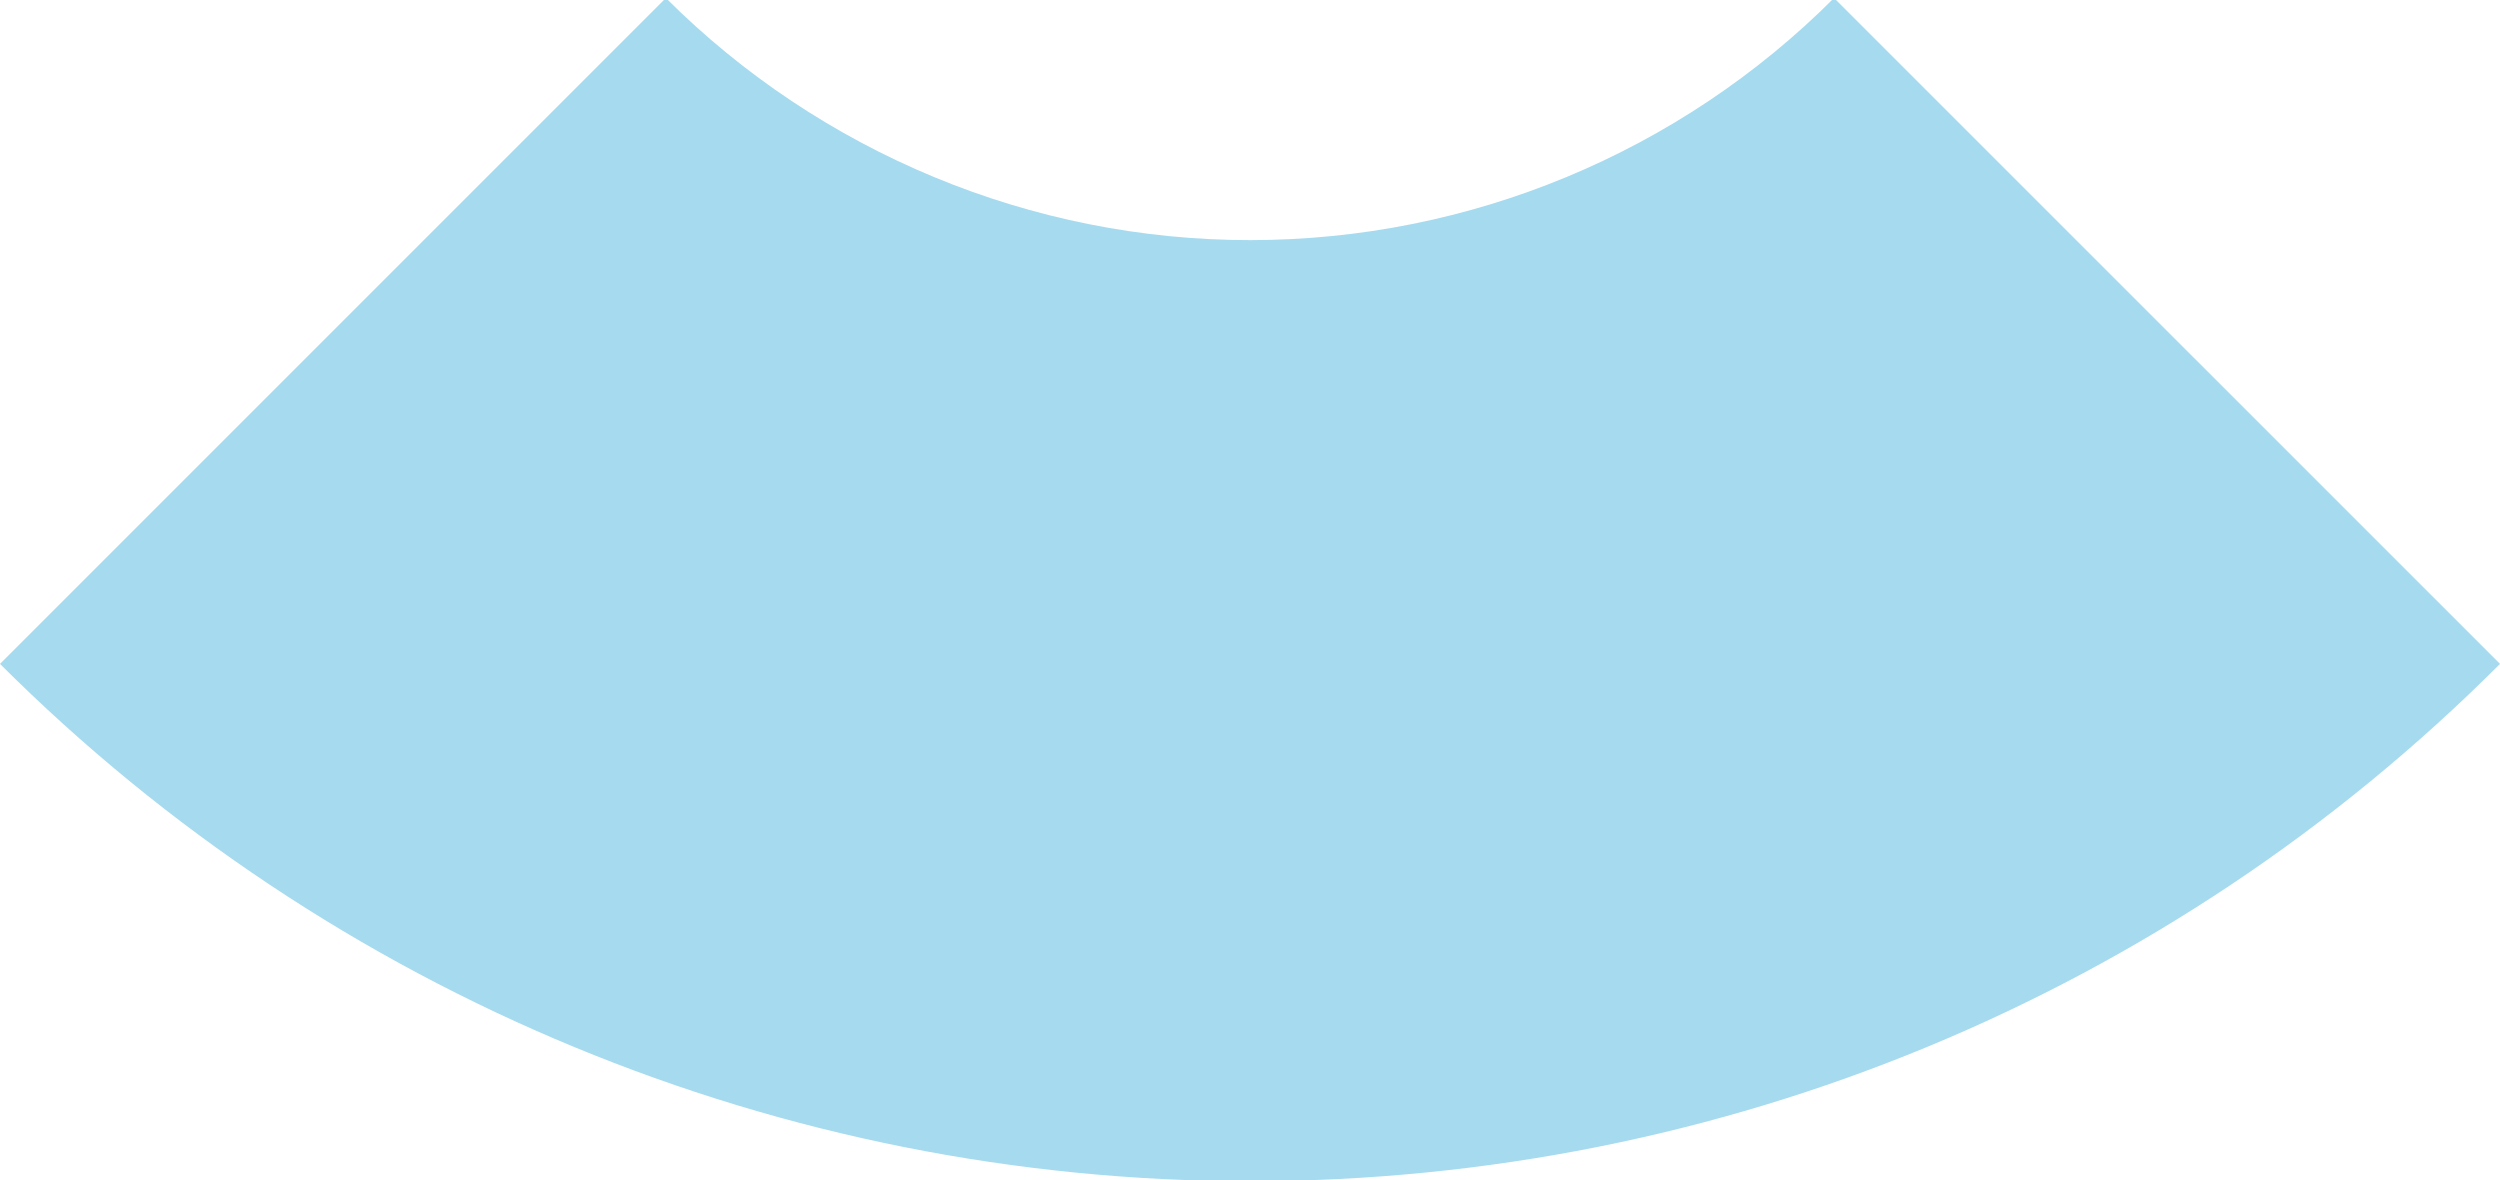
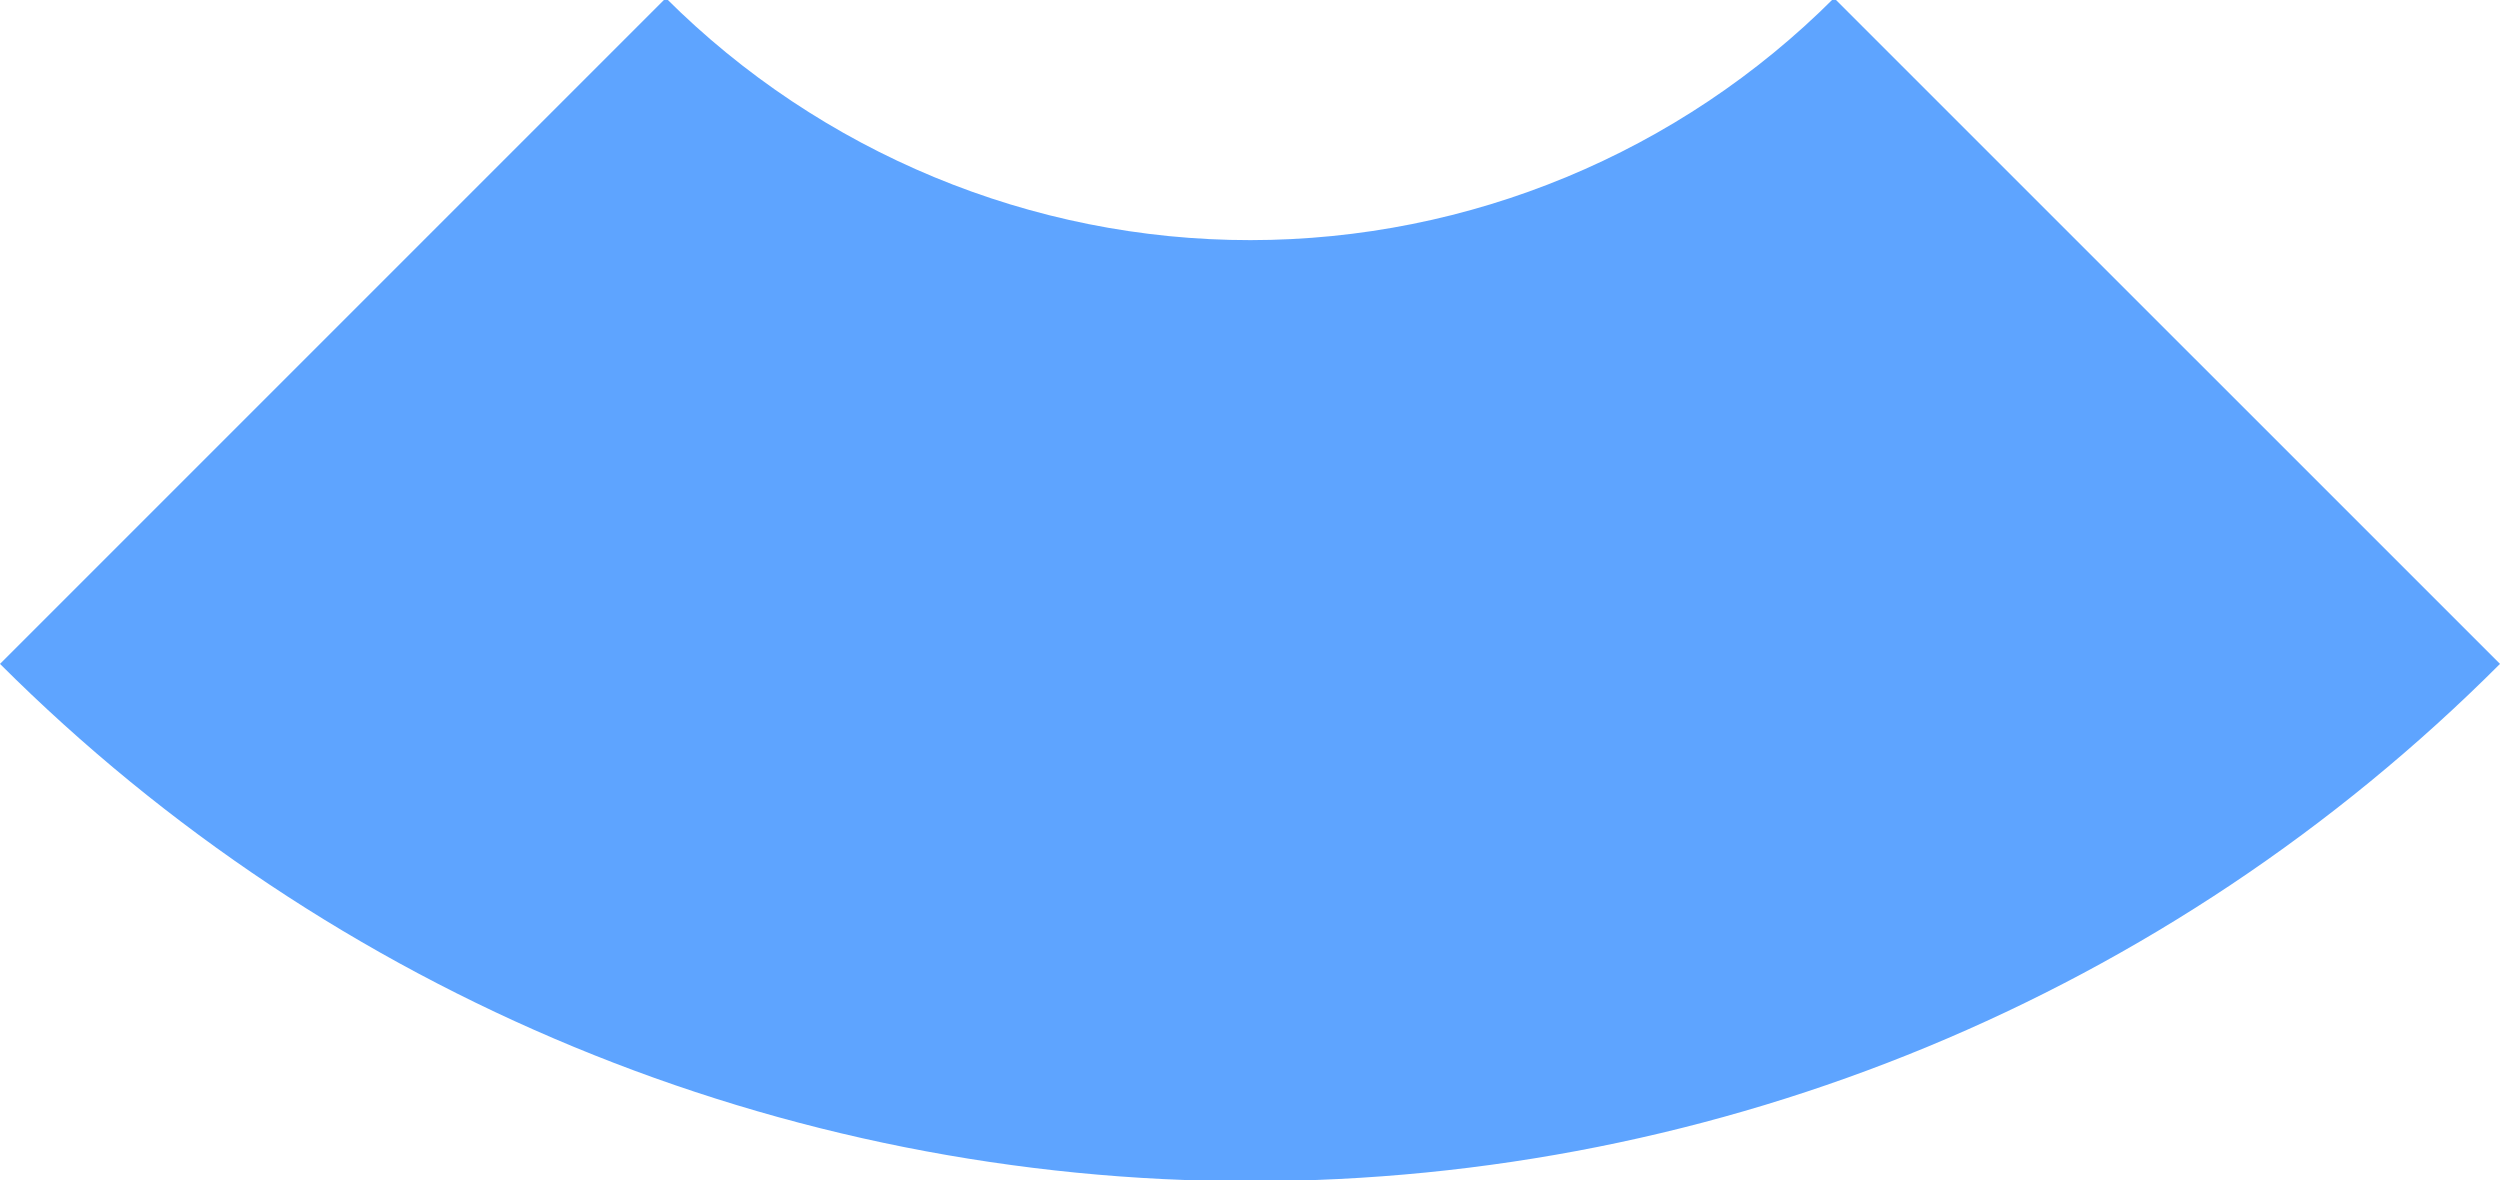
<svg xmlns="http://www.w3.org/2000/svg" version="1.1" id="图层_1" x="0px" y="0px" width="212px" height="100px" viewBox="0 0 212 100" enable-background="new 0 0 212 100" xml:space="preserve">
  <g>
-     <path fill="#A6DAEF" d="M0,56.298c28.149,28.112,66.312,43.894,106.092,43.869c39.784-0.024,77.797-15.722,105.908-43.869   L155.527-0.167c-13.115,13.131-30.918,20.518-49.484,20.53c-18.563,0.012-36.438-7.415-49.578-20.53L0,56.298z" />
+     <path fill="#5EA4FF" d="M0,56.298c28.149,28.112,66.312,43.894,106.092,43.869c39.784-0.024,77.797-15.722,105.908-43.869   L155.527-0.167c-13.115,13.131-30.918,20.518-49.484,20.53c-18.563,0.012-36.438-7.415-49.578-20.53L0,56.298z" />
  </g>
</svg>
